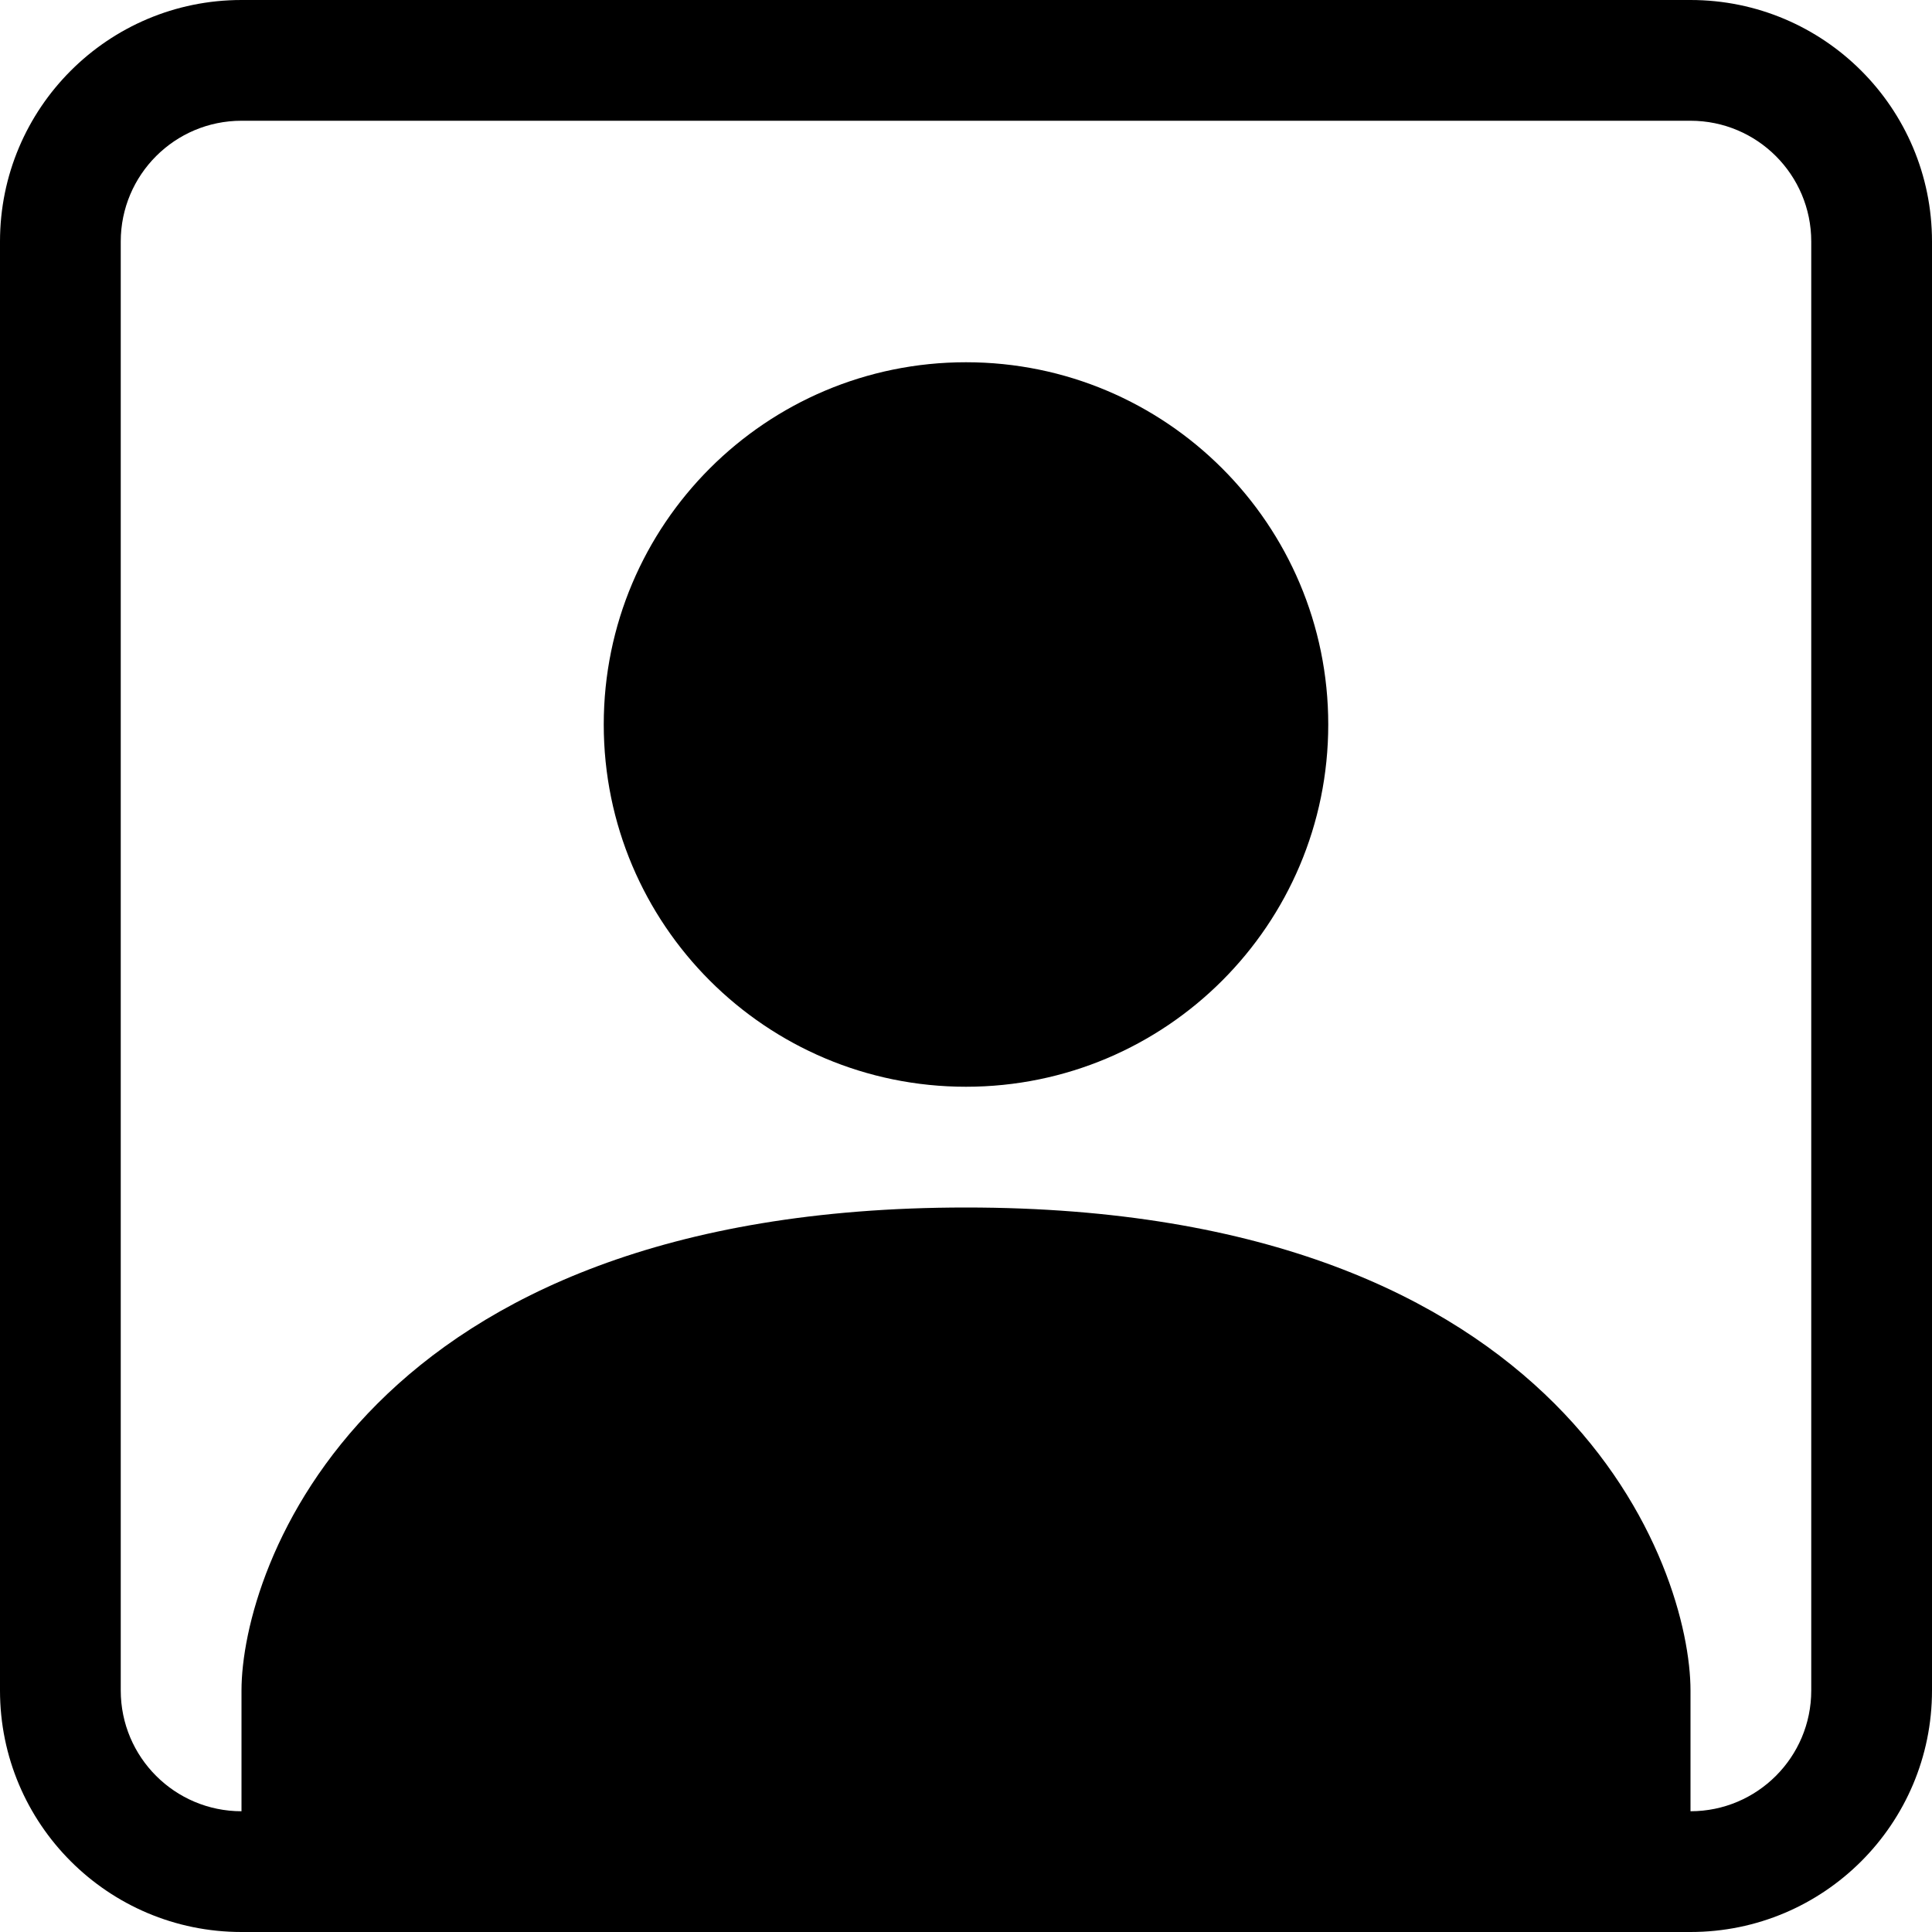
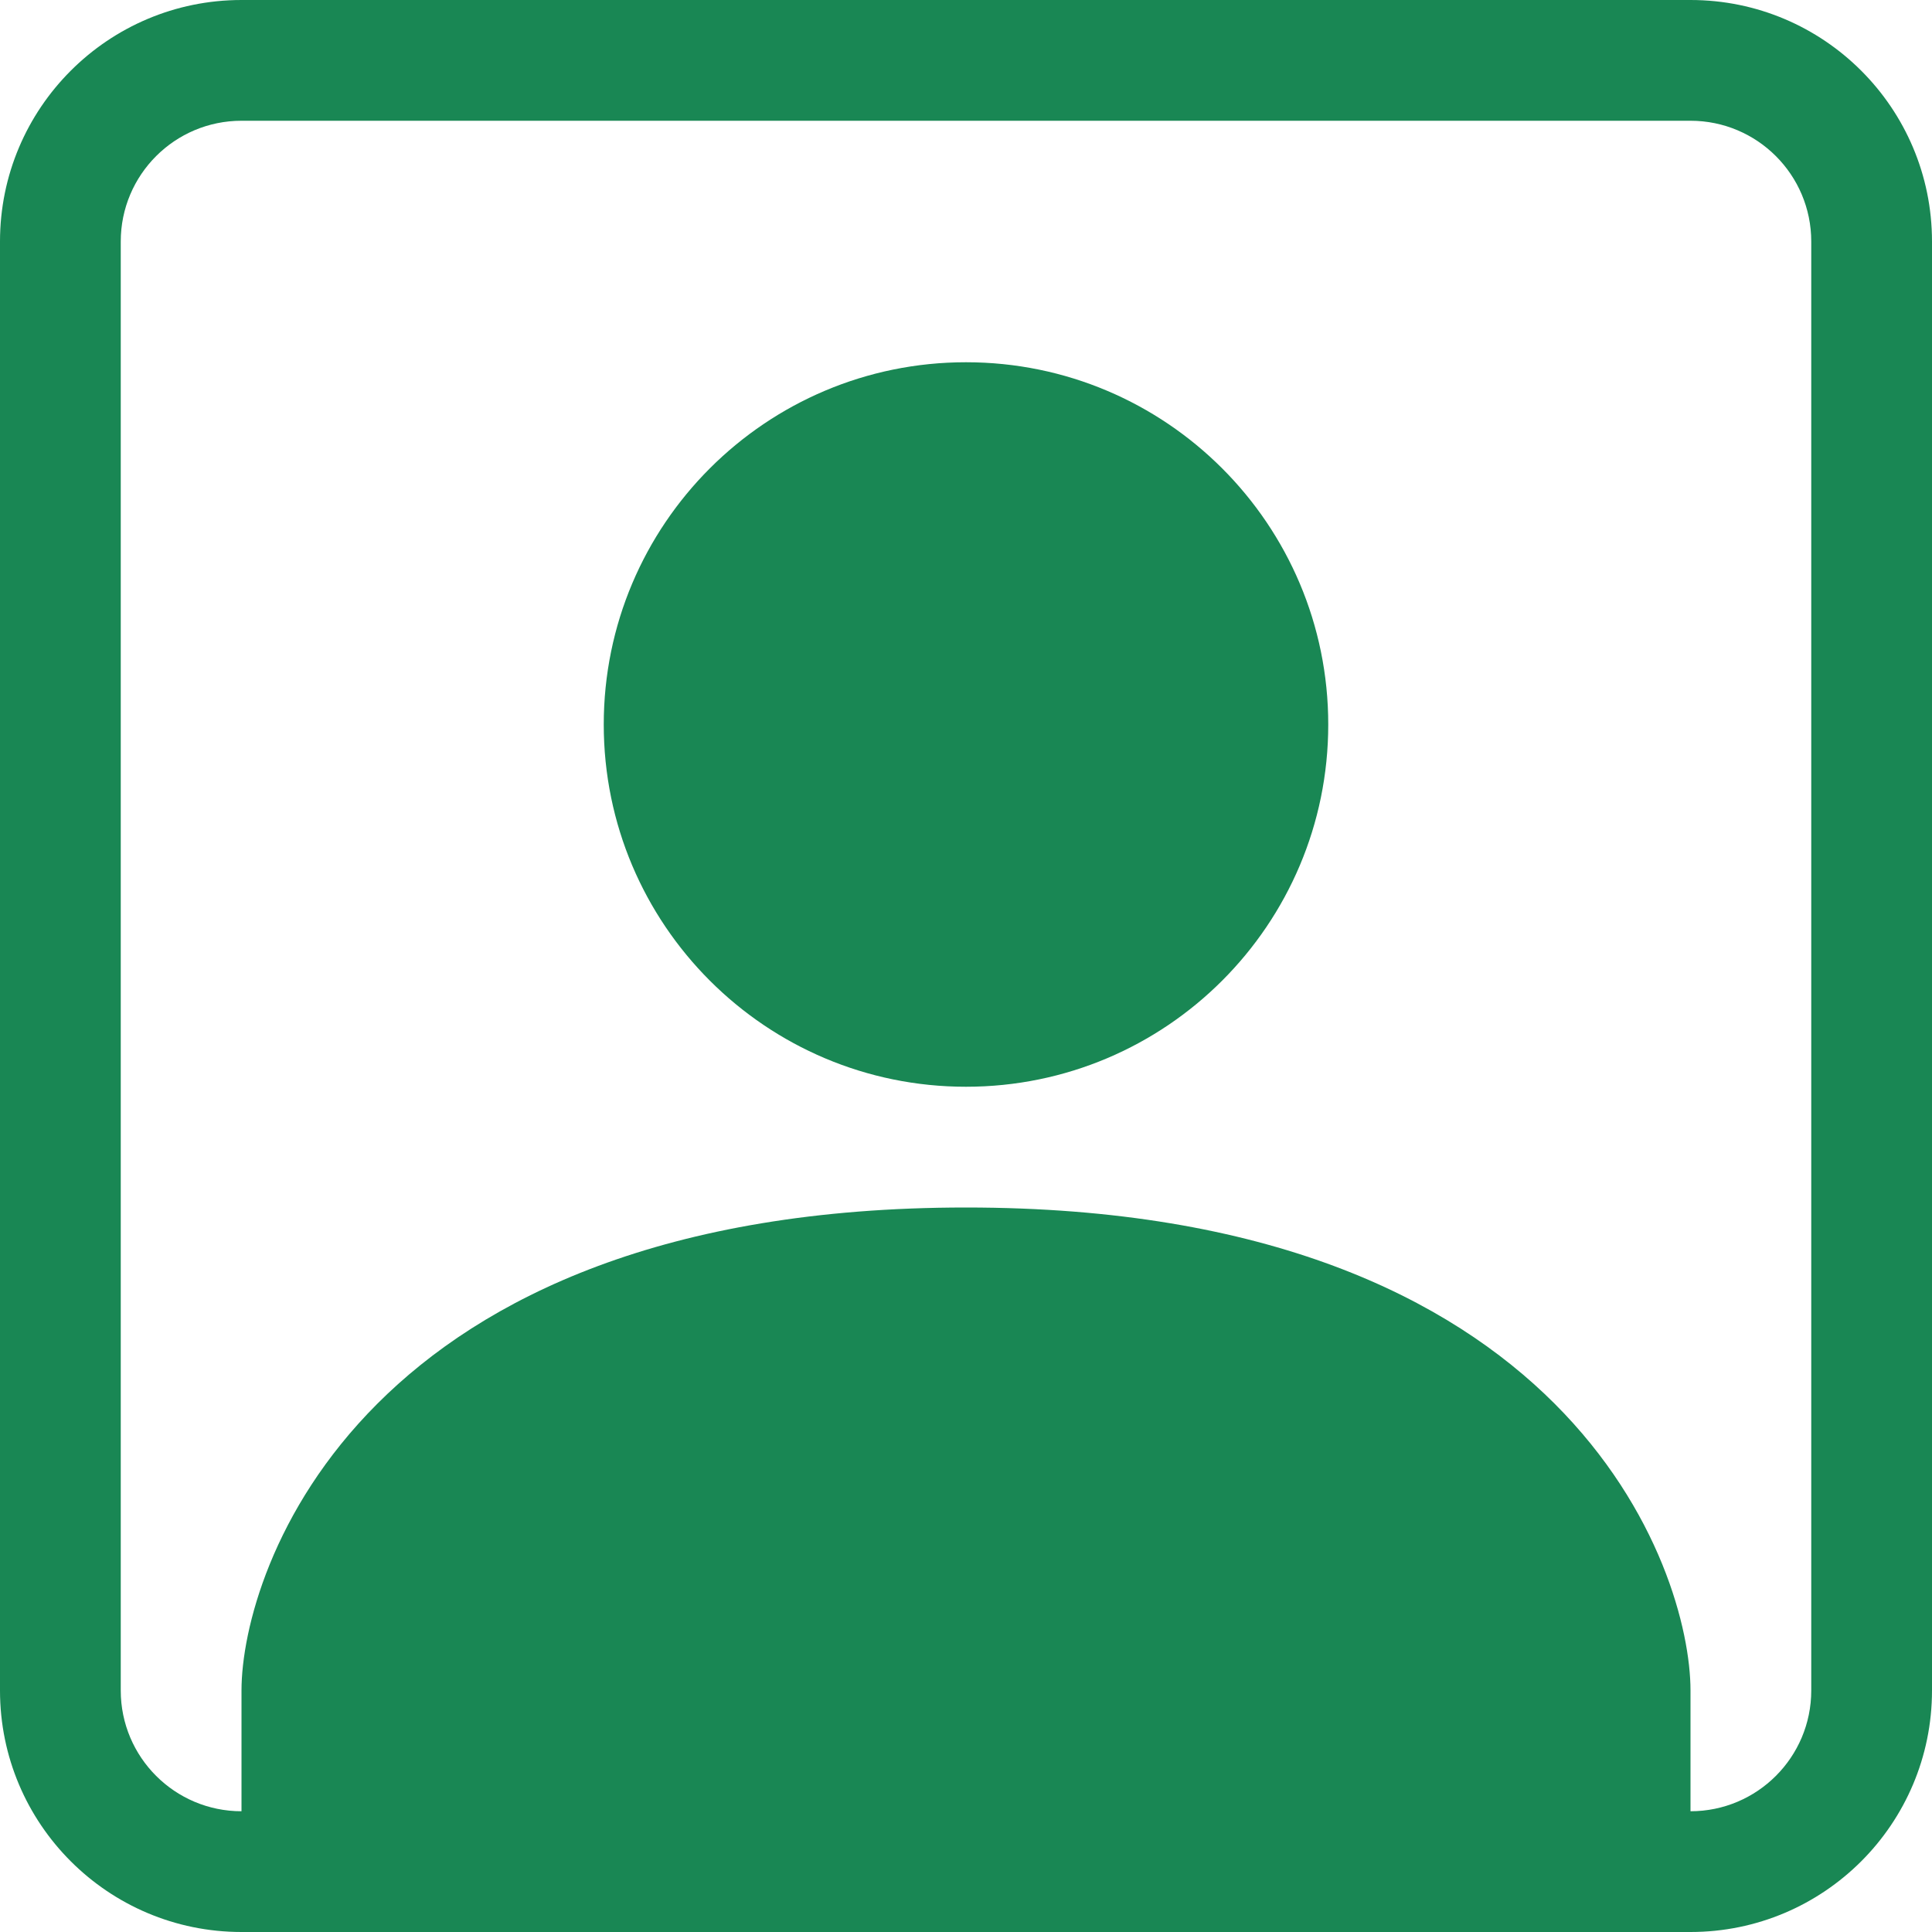
- <svg xmlns="http://www.w3.org/2000/svg" width="16" height="16" fill="currentColor" class="bi bi-person-square" viewBox="0 0 16 16">
+ <svg xmlns="http://www.w3.org/2000/svg" width="35" height="35" fill="#198754" class="bi bi-person-square" viewBox="0 0 16 16">
  <path d="M11 6a3 3 0 1 1-6 0 3 3 0 0 1 6 0z" />
  <path d="M2 0a2 2 0 0 0-2 2v12a2 2 0 0 0 2 2h12a2 2 0 0 0 2-2V2a2 2 0 0 0-2-2H2zm12 1a1 1 0 0 1 1 1v12a1 1 0 0 1-1 1v-1c0-1-1-4-6-4s-6 3-6 4v1a1 1 0 0 1-1-1V2a1 1 0 0 1 1-1h12z" />
</svg>
